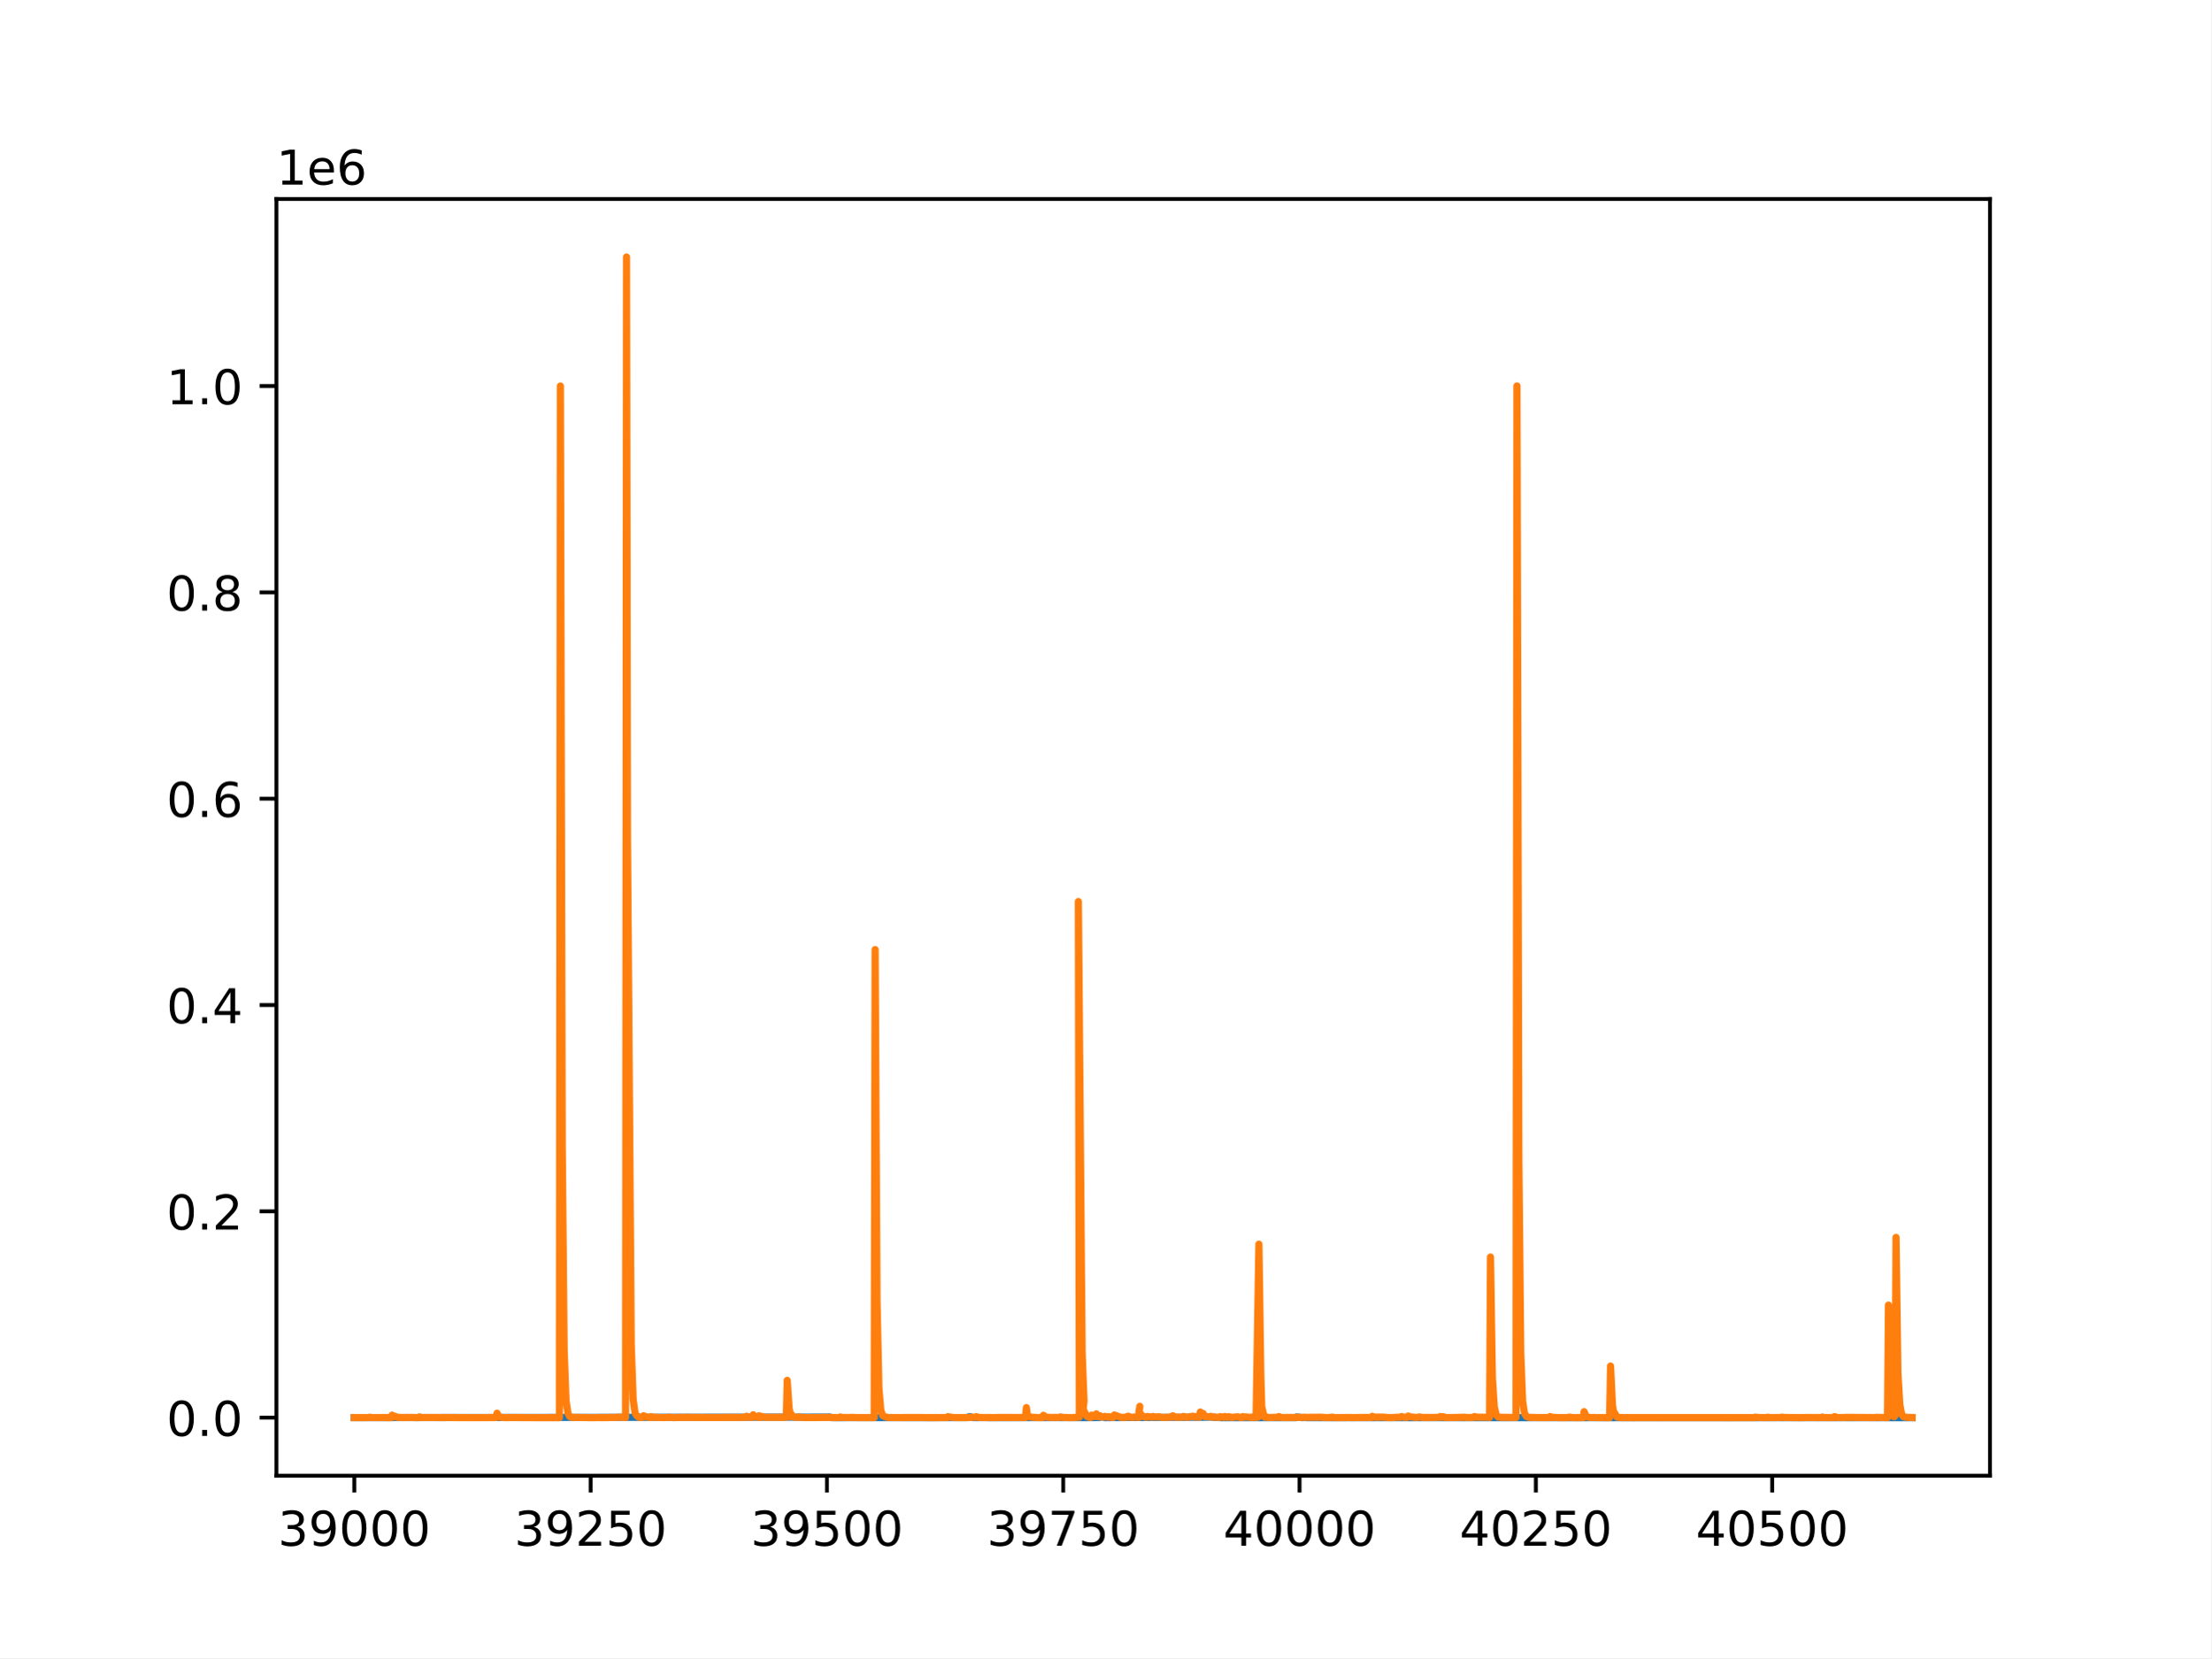
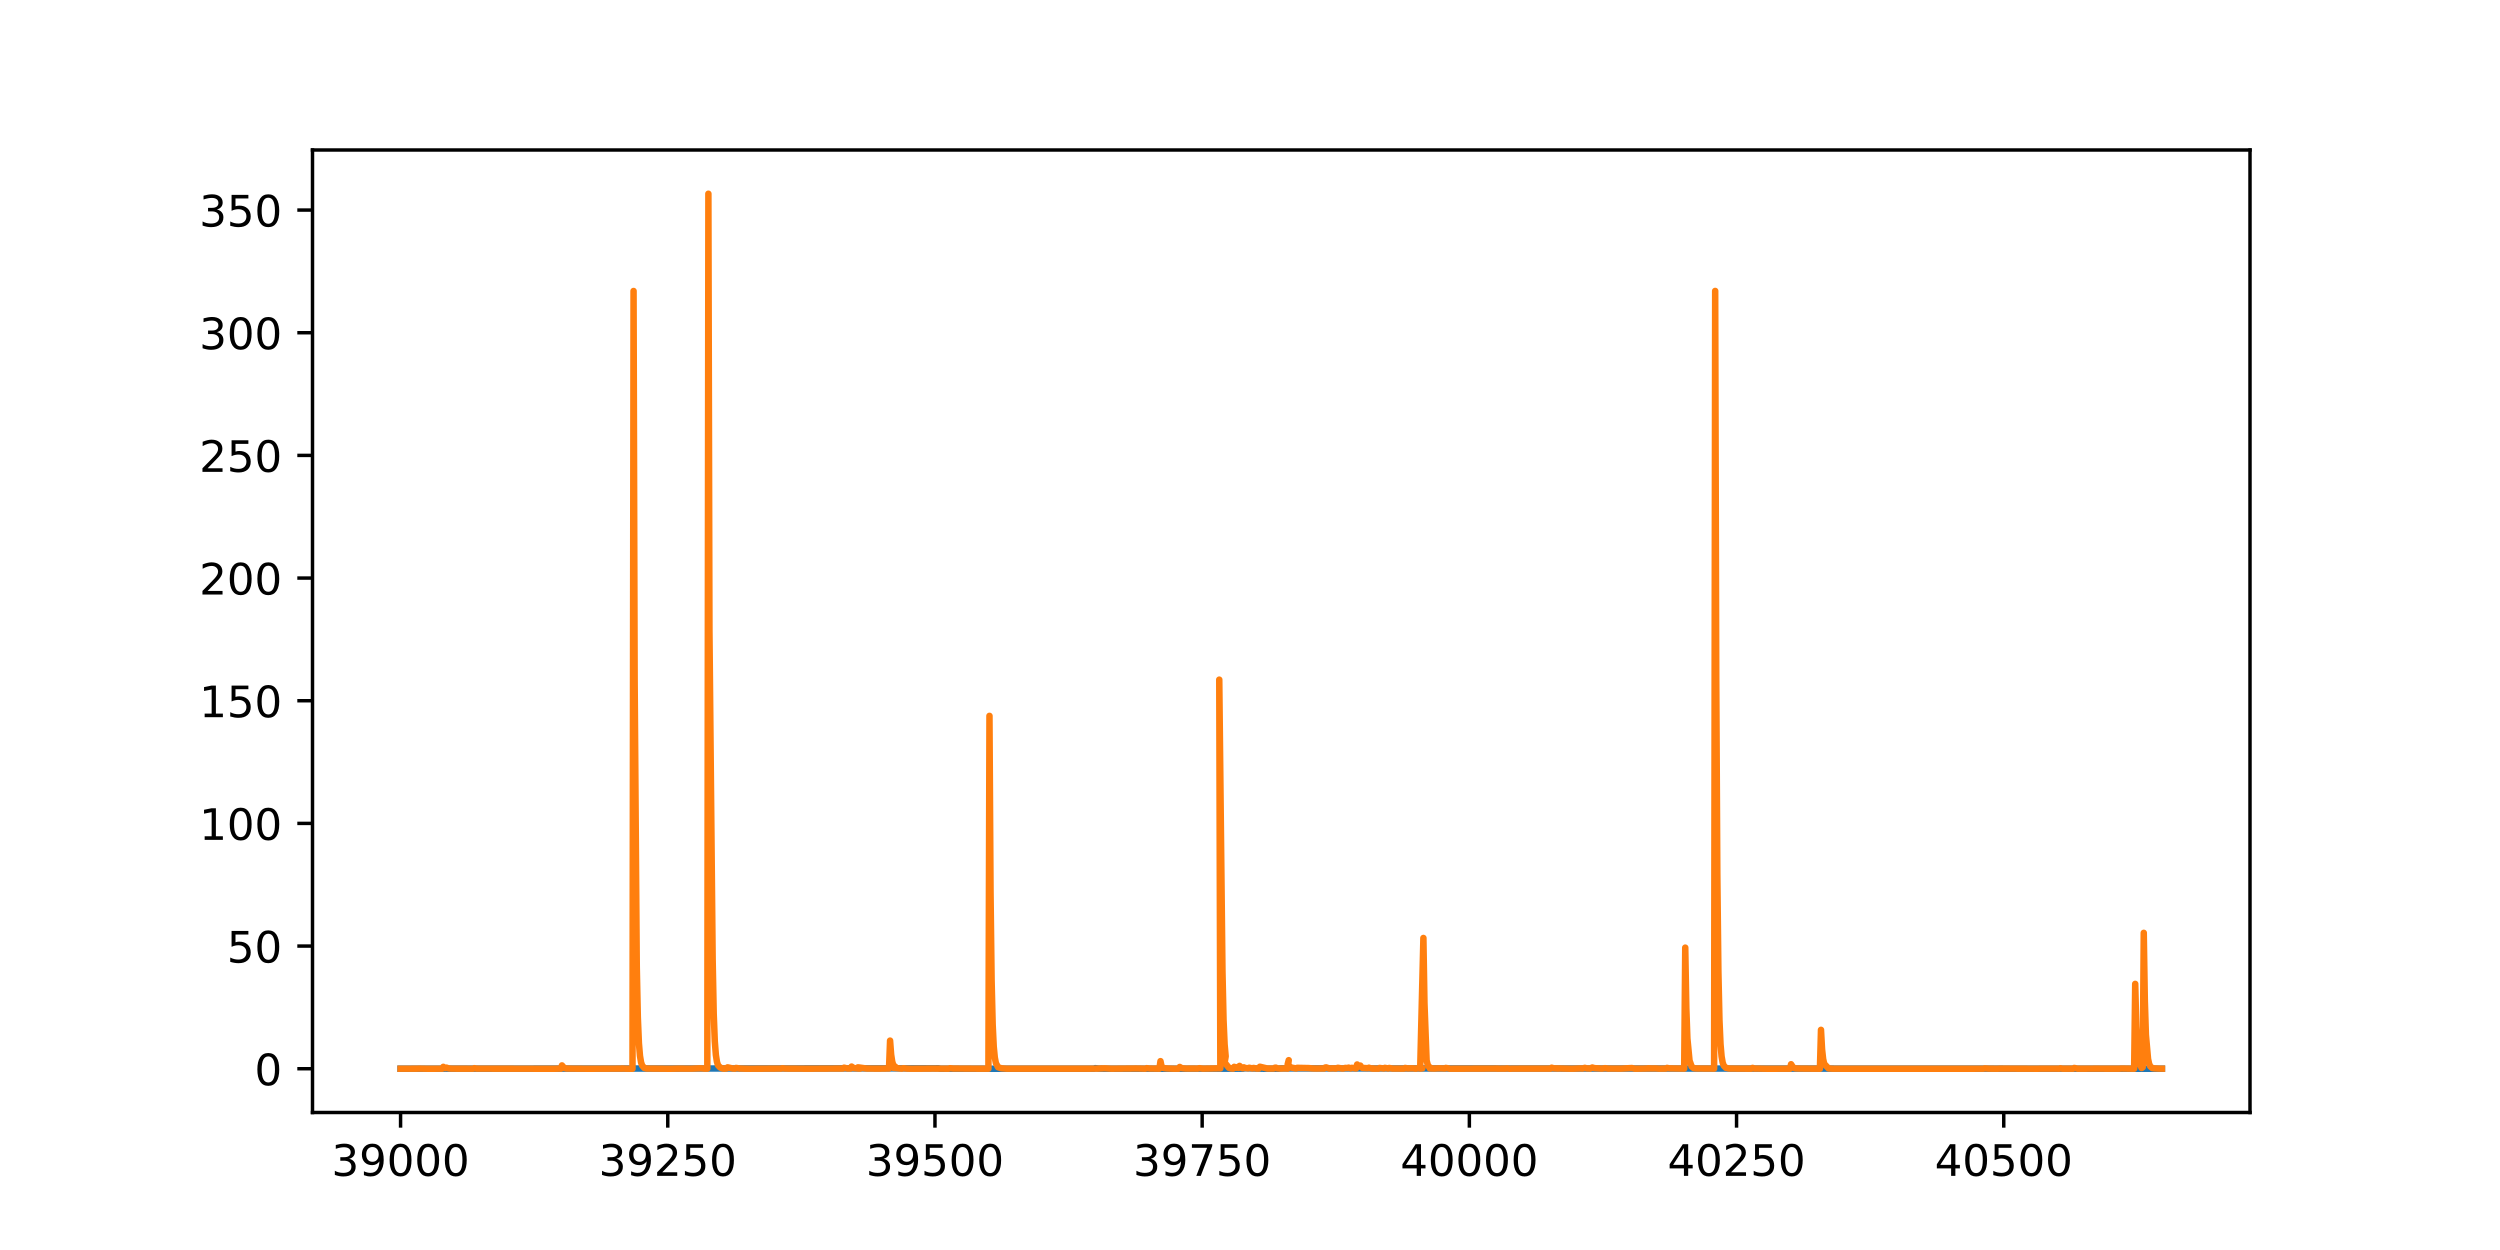
- <svg xmlns="http://www.w3.org/2000/svg" xmlns:xlink="http://www.w3.org/1999/xlink" height="345.6pt" version="1.1" viewBox="0 0 460.8 345.6" width="460.8pt">
+ <svg xmlns="http://www.w3.org/2000/svg" xmlns:xlink="http://www.w3.org/1999/xlink" height="288pt" version="1.1" viewBox="0 0 576 288" width="576pt">
  <defs>
    <style type="text/css">*{stroke-linecap:butt;stroke-linejoin:round;}</style>
  </defs>
  <g id="figure_1">
    <g id="patch_1">
-       <path d="M 0 345.6  L 460.8 345.6  L 460.8 0  L 0 0  z " style="fill:#ffffff;" />
+       <path d="M 0 288  L 576 288  L 576 0  L 0 0  z " style="fill:#ffffff;" />
    </g>
    <g id="axes_1">
      <g id="patch_2">
-         <path d="M 57.6 307.584  L 414.72 307.584  L 414.72 41.472  L 57.6 41.472  z " style="fill:#ffffff;" />
+         <path d="M 72 256.32  L 518.4 256.32  L 518.4 34.56  L 72 34.56  z " style="fill:#ffffff;" />
      </g>
      <g id="matplotlib.axis_1">
        <g id="xtick_1">
          <g id="line2d_1">
            <defs>
-               <path d="M 0 0  L 0 3.5  " id="mb6d6ebe513" style="stroke:#000000;stroke-width:0.8;" />
+               <path d="M 0 0  L 0 3.5  " id="m5a2daaca12" style="stroke:#000000;stroke-width:0.8;" />
            </defs>
            <g>
-               <use style="stroke:#000000;stroke-width:0.8;" x="73.833" xlink:href="#mb6d6ebe513" y="307.584" />
+               <use style="stroke:#000000;stroke-width:0.8;" x="92.291" xlink:href="#m5a2daaca12" y="256.32" />
            </g>
          </g>
          <g id="text_1">
-             <g transform="translate(57.92648 322.1824)scale(0.1 -0.1)">
+             <g transform="translate(76.38466 270.9184)scale(0.1 -0.1)">
              <defs>
                <path d="M 2597 2516  Q 3050 2419 3304 2112  Q 3559 1806 3559 1356  Q 3559 666 3084 287  Q 2609 -91 1734 -91  Q 1441 -91 1130 -33  Q 819 25 488 141  L 488 750  Q 750 597 1062 519  Q 1375 441 1716 441  Q 2309 441 2620 675  Q 2931 909 2931 1356  Q 2931 1769 2642 2001  Q 2353 2234 1838 2234  L 1294 2234  L 1294 2753  L 1863 2753  Q 2328 2753 2575 2939  Q 2822 3125 2822 3475  Q 2822 3834 2567 4026  Q 2313 4219 1838 4219  Q 1578 4219 1281 4162  Q 984 4106 628 3988  L 628 4550  Q 988 4650 1302 4700  Q 1616 4750 1894 4750  Q 2613 4750 3031 4423  Q 3450 4097 3450 3541  Q 3450 3153 3228 2886  Q 3006 2619 2597 2516  z " id="DejaVuSans-33" transform="scale(0.015625)" />
                <path d="M 703 97  L 703 672  Q 941 559 1184 500  Q 1428 441 1663 441  Q 2288 441 2617 861  Q 2947 1281 2994 2138  Q 2813 1869 2534 1725  Q 2256 1581 1919 1581  Q 1219 1581 811 2004  Q 403 2428 403 3163  Q 403 3881 828 4315  Q 1253 4750 1959 4750  Q 2769 4750 3195 4129  Q 3622 3509 3622 2328  Q 3622 1225 3098 567  Q 2575 -91 1691 -91  Q 1453 -91 1209 -44  Q 966 3 703 97  z M 1959 2075  Q 2384 2075 2632 2365  Q 2881 2656 2881 3163  Q 2881 3666 2632 3958  Q 2384 4250 1959 4250  Q 1534 4250 1286 3958  Q 1038 3666 1038 3163  Q 1038 2656 1286 2365  Q 1534 2075 1959 2075  z " id="DejaVuSans-39" transform="scale(0.015625)" />
                <path d="M 2034 4250  Q 1547 4250 1301 3770  Q 1056 3291 1056 2328  Q 1056 1369 1301 889  Q 1547 409 2034 409  Q 2525 409 2770 889  Q 3016 1369 3016 2328  Q 3016 3291 2770 3770  Q 2525 4250 2034 4250  z M 2034 4750  Q 2819 4750 3233 4129  Q 3647 3509 3647 2328  Q 3647 1150 3233 529  Q 2819 -91 2034 -91  Q 1250 -91 836 529  Q 422 1150 422 2328  Q 422 3509 836 4129  Q 1250 4750 2034 4750  z " id="DejaVuSans-30" transform="scale(0.015625)" />
              </defs>
              <use xlink:href="#DejaVuSans-33" />
              <use x="63.623" xlink:href="#DejaVuSans-39" />
              <use x="127.246" xlink:href="#DejaVuSans-30" />
              <use x="190.869" xlink:href="#DejaVuSans-30" />
              <use x="254.492" xlink:href="#DejaVuSans-30" />
            </g>
          </g>
        </g>
        <g id="xtick_2">
          <g id="line2d_2">
            <g>
-               <use style="stroke:#000000;stroke-width:0.8;" x="123.083" xlink:href="#mb6d6ebe513" y="307.584" />
+               <use style="stroke:#000000;stroke-width:0.8;" x="153.853" xlink:href="#m5a2daaca12" y="256.32" />
            </g>
          </g>
          <g id="text_2">
-             <g transform="translate(107.1763 322.1824)scale(0.1 -0.1)">
+             <g transform="translate(137.9469 270.9184)scale(0.1 -0.1)">
              <defs>
                <path d="M 1228 531  L 3431 531  L 3431 0  L 469 0  L 469 531  Q 828 903 1448 1529  Q 2069 2156 2228 2338  Q 2531 2678 2651 2914  Q 2772 3150 2772 3378  Q 2772 3750 2511 3984  Q 2250 4219 1831 4219  Q 1534 4219 1204 4116  Q 875 4013 500 3803  L 500 4441  Q 881 4594 1212 4672  Q 1544 4750 1819 4750  Q 2544 4750 2975 4387  Q 3406 4025 3406 3419  Q 3406 3131 3298 2873  Q 3191 2616 2906 2266  Q 2828 2175 2409 1742  Q 1991 1309 1228 531  z " id="DejaVuSans-32" transform="scale(0.015625)" />
                <path d="M 691 4666  L 3169 4666  L 3169 4134  L 1269 4134  L 1269 2991  Q 1406 3038 1543 3061  Q 1681 3084 1819 3084  Q 2600 3084 3056 2656  Q 3513 2228 3513 1497  Q 3513 744 3044 326  Q 2575 -91 1722 -91  Q 1428 -91 1123 -41  Q 819 9 494 109  L 494 744  Q 775 591 1075 516  Q 1375 441 1709 441  Q 2250 441 2565 725  Q 2881 1009 2881 1497  Q 2881 1984 2565 2268  Q 2250 2553 1709 2553  Q 1456 2553 1204 2497  Q 953 2441 691 2322  L 691 4666  z " id="DejaVuSans-35" transform="scale(0.015625)" />
              </defs>
              <use xlink:href="#DejaVuSans-33" />
              <use x="63.623" xlink:href="#DejaVuSans-39" />
              <use x="127.246" xlink:href="#DejaVuSans-32" />
              <use x="190.869" xlink:href="#DejaVuSans-35" />
              <use x="254.492" xlink:href="#DejaVuSans-30" />
            </g>
          </g>
        </g>
        <g id="xtick_3">
          <g id="line2d_3">
            <g>
-               <use style="stroke:#000000;stroke-width:0.8;" x="172.332" xlink:href="#mb6d6ebe513" y="307.584" />
+               <use style="stroke:#000000;stroke-width:0.8;" x="215.415" xlink:href="#m5a2daaca12" y="256.32" />
            </g>
          </g>
          <g id="text_3">
-             <g transform="translate(156.426 322.1824)scale(0.1 -0.1)">
+             <g transform="translate(199.5091 270.9184)scale(0.1 -0.1)">
              <use xlink:href="#DejaVuSans-33" />
              <use x="63.623" xlink:href="#DejaVuSans-39" />
              <use x="127.246" xlink:href="#DejaVuSans-35" />
              <use x="190.869" xlink:href="#DejaVuSans-30" />
              <use x="254.492" xlink:href="#DejaVuSans-30" />
            </g>
          </g>
        </g>
        <g id="xtick_4">
          <g id="line2d_4">
            <g>
-               <use style="stroke:#000000;stroke-width:0.8;" x="221.582" xlink:href="#mb6d6ebe513" y="307.584" />
+               <use style="stroke:#000000;stroke-width:0.8;" x="276.978" xlink:href="#m5a2daaca12" y="256.32" />
            </g>
          </g>
          <g id="text_4">
-             <g transform="translate(205.6758 322.1824)scale(0.1 -0.1)">
+             <g transform="translate(261.0713 270.9184)scale(0.1 -0.1)">
              <defs>
                <path d="M 525 4666  L 3525 4666  L 3525 4397  L 1831 0  L 1172 0  L 2766 4134  L 525 4134  L 525 4666  z " id="DejaVuSans-37" transform="scale(0.015625)" />
              </defs>
              <use xlink:href="#DejaVuSans-33" />
              <use x="63.623" xlink:href="#DejaVuSans-39" />
              <use x="127.246" xlink:href="#DejaVuSans-37" />
              <use x="190.869" xlink:href="#DejaVuSans-35" />
              <use x="254.492" xlink:href="#DejaVuSans-30" />
            </g>
          </g>
        </g>
        <g id="xtick_5">
          <g id="line2d_5">
            <g>
-               <use style="stroke:#000000;stroke-width:0.8;" x="270.832" xlink:href="#mb6d6ebe513" y="307.584" />
+               <use style="stroke:#000000;stroke-width:0.8;" x="338.54" xlink:href="#m5a2daaca12" y="256.32" />
            </g>
          </g>
          <g id="text_5">
-             <g transform="translate(254.9256 322.1824)scale(0.1 -0.1)">
+             <g transform="translate(322.6336 270.9184)scale(0.1 -0.1)">
              <defs>
                <path d="M 2419 4116  L 825 1625  L 2419 1625  L 2419 4116  z M 2253 4666  L 3047 4666  L 3047 1625  L 3713 1625  L 3713 1100  L 3047 1100  L 3047 0  L 2419 0  L 2419 1100  L 313 1100  L 313 1709  L 2253 4666  z " id="DejaVuSans-34" transform="scale(0.015625)" />
              </defs>
              <use xlink:href="#DejaVuSans-34" />
              <use x="63.623" xlink:href="#DejaVuSans-30" />
              <use x="127.246" xlink:href="#DejaVuSans-30" />
              <use x="190.869" xlink:href="#DejaVuSans-30" />
              <use x="254.492" xlink:href="#DejaVuSans-30" />
            </g>
          </g>
        </g>
        <g id="xtick_6">
          <g id="line2d_6">
            <g>
-               <use style="stroke:#000000;stroke-width:0.8;" x="320.082" xlink:href="#mb6d6ebe513" y="307.584" />
+               <use style="stroke:#000000;stroke-width:0.8;" x="400.102" xlink:href="#m5a2daaca12" y="256.32" />
            </g>
          </g>
          <g id="text_6">
-             <g transform="translate(304.1754 322.1824)scale(0.1 -0.1)">
+             <g transform="translate(384.1958 270.9184)scale(0.1 -0.1)">
              <use xlink:href="#DejaVuSans-34" />
              <use x="63.623" xlink:href="#DejaVuSans-30" />
              <use x="127.246" xlink:href="#DejaVuSans-32" />
              <use x="190.869" xlink:href="#DejaVuSans-35" />
              <use x="254.492" xlink:href="#DejaVuSans-30" />
            </g>
          </g>
        </g>
        <g id="xtick_7">
          <g id="line2d_7">
            <g>
-               <use style="stroke:#000000;stroke-width:0.8;" x="369.331" xlink:href="#mb6d6ebe513" y="307.584" />
+               <use style="stroke:#000000;stroke-width:0.8;" x="461.664" xlink:href="#m5a2daaca12" y="256.32" />
            </g>
          </g>
          <g id="text_7">
-             <g transform="translate(353.4252 322.1824)scale(0.1 -0.1)">
+             <g transform="translate(445.758 270.9184)scale(0.1 -0.1)">
              <use xlink:href="#DejaVuSans-34" />
              <use x="63.623" xlink:href="#DejaVuSans-30" />
              <use x="127.246" xlink:href="#DejaVuSans-35" />
              <use x="190.869" xlink:href="#DejaVuSans-30" />
              <use x="254.492" xlink:href="#DejaVuSans-30" />
            </g>
          </g>
        </g>
      </g>
      <g id="matplotlib.axis_2">
        <g id="ytick_1">
          <g id="line2d_8">
            <defs>
-               <path d="M 0 0  L -3.5 0  " id="mde6806b9dc" style="stroke:#000000;stroke-width:0.8;" />
+               <path d="M 0 0  L -3.5 0  " id="mc4a073ea83" style="stroke:#000000;stroke-width:0.8;" />
            </defs>
            <g>
-               <use style="stroke:#000000;stroke-width:0.8;" x="57.6" xlink:href="#mde6806b9dc" y="295.488" />
+               <use style="stroke:#000000;stroke-width:0.8;" x="72" xlink:href="#mc4a073ea83" y="246.24" />
            </g>
          </g>
          <g id="text_8">
-             <g transform="translate(34.69687 299.2874)scale(0.1 -0.1)">
-               <defs>
-                 <path d="M 684 794  L 1344 794  L 1344 0  L 684 0  L 684 794  z " id="DejaVuSans-2e" transform="scale(0.015625)" />
-               </defs>
+             <g transform="translate(58.6375 250.0394)scale(0.1 -0.1)">
              <use xlink:href="#DejaVuSans-30" />
-               <use x="63.623" xlink:href="#DejaVuSans-2e" />
-               <use x="95.41" xlink:href="#DejaVuSans-30" />
            </g>
          </g>
        </g>
        <g id="ytick_2">
          <g id="line2d_9">
            <g>
-               <use style="stroke:#000000;stroke-width:0.8;" x="57.6" xlink:href="#mde6806b9dc" y="252.482" />
+               <use style="stroke:#000000;stroke-width:0.8;" x="72" xlink:href="#mc4a073ea83" y="217.976" />
            </g>
          </g>
          <g id="text_9">
-             <g transform="translate(34.69687 256.2812)scale(0.1 -0.1)">
-               <use xlink:href="#DejaVuSans-30" />
-               <use x="63.623" xlink:href="#DejaVuSans-2e" />
-               <use x="95.41" xlink:href="#DejaVuSans-32" />
+             <g transform="translate(52.275 221.7755)scale(0.1 -0.1)">
+               <use xlink:href="#DejaVuSans-35" />
+               <use x="63.623" xlink:href="#DejaVuSans-30" />
            </g>
          </g>
        </g>
        <g id="ytick_3">
          <g id="line2d_10">
            <g>
-               <use style="stroke:#000000;stroke-width:0.8;" x="57.6" xlink:href="#mde6806b9dc" y="209.476" />
+               <use style="stroke:#000000;stroke-width:0.8;" x="72" xlink:href="#mc4a073ea83" y="189.712" />
            </g>
          </g>
          <g id="text_10">
-             <g transform="translate(34.69687 213.2749)scale(0.1 -0.1)">
-               <use xlink:href="#DejaVuSans-30" />
-               <use x="63.623" xlink:href="#DejaVuSans-2e" />
-               <use x="95.41" xlink:href="#DejaVuSans-34" />
+             <g transform="translate(45.9125 193.5117)scale(0.1 -0.1)">
+               <defs>
+                 <path d="M 794 531  L 1825 531  L 1825 4091  L 703 3866  L 703 4441  L 1819 4666  L 2450 4666  L 2450 531  L 3481 531  L 3481 0  L 794 0  L 794 531  z " id="DejaVuSans-31" transform="scale(0.015625)" />
+               </defs>
+               <use xlink:href="#DejaVuSans-31" />
+               <use x="63.623" xlink:href="#DejaVuSans-30" />
+               <use x="127.246" xlink:href="#DejaVuSans-30" />
            </g>
          </g>
        </g>
        <g id="ytick_4">
          <g id="line2d_11">
            <g>
-               <use style="stroke:#000000;stroke-width:0.8;" x="57.6" xlink:href="#mde6806b9dc" y="166.469" />
+               <use style="stroke:#000000;stroke-width:0.8;" x="72" xlink:href="#mc4a073ea83" y="161.449" />
            </g>
          </g>
          <g id="text_11">
-             <g transform="translate(34.69687 170.2686)scale(0.1 -0.1)">
-               <defs>
-                 <path d="M 2113 2584  Q 1688 2584 1439 2293  Q 1191 2003 1191 1497  Q 1191 994 1439 701  Q 1688 409 2113 409  Q 2538 409 2786 701  Q 3034 994 3034 1497  Q 3034 2003 2786 2293  Q 2538 2584 2113 2584  z M 3366 4563  L 3366 3988  Q 3128 4100 2886 4159  Q 2644 4219 2406 4219  Q 1781 4219 1451 3797  Q 1122 3375 1075 2522  Q 1259 2794 1537 2939  Q 1816 3084 2150 3084  Q 2853 3084 3261 2657  Q 3669 2231 3669 1497  Q 3669 778 3244 343  Q 2819 -91 2113 -91  Q 1303 -91 875 529  Q 447 1150 447 2328  Q 447 3434 972 4092  Q 1497 4750 2381 4750  Q 2619 4750 2861 4703  Q 3103 4656 3366 4563  z " id="DejaVuSans-36" transform="scale(0.015625)" />
-               </defs>
-               <use xlink:href="#DejaVuSans-30" />
-               <use x="63.623" xlink:href="#DejaVuSans-2e" />
-               <use x="95.41" xlink:href="#DejaVuSans-36" />
+             <g transform="translate(45.9125 165.2478)scale(0.1 -0.1)">
+               <use xlink:href="#DejaVuSans-31" />
+               <use x="63.623" xlink:href="#DejaVuSans-35" />
+               <use x="127.246" xlink:href="#DejaVuSans-30" />
            </g>
          </g>
        </g>
        <g id="ytick_5">
          <g id="line2d_12">
            <g>
-               <use style="stroke:#000000;stroke-width:0.8;" x="57.6" xlink:href="#mde6806b9dc" y="123.463" />
+               <use style="stroke:#000000;stroke-width:0.8;" x="72" xlink:href="#mc4a073ea83" y="133.185" />
            </g>
          </g>
          <g id="text_12">
-             <g transform="translate(34.69687 127.2623)scale(0.1 -0.1)">
-               <defs>
-                 <path d="M 2034 2216  Q 1584 2216 1326 1975  Q 1069 1734 1069 1313  Q 1069 891 1326 650  Q 1584 409 2034 409  Q 2484 409 2743 651  Q 3003 894 3003 1313  Q 3003 1734 2745 1975  Q 2488 2216 2034 2216  z M 1403 2484  Q 997 2584 770 2862  Q 544 3141 544 3541  Q 544 4100 942 4425  Q 1341 4750 2034 4750  Q 2731 4750 3128 4425  Q 3525 4100 3525 3541  Q 3525 3141 3298 2862  Q 3072 2584 2669 2484  Q 3125 2378 3379 2068  Q 3634 1759 3634 1313  Q 3634 634 3220 271  Q 2806 -91 2034 -91  Q 1263 -91 848 271  Q 434 634 434 1313  Q 434 1759 690 2068  Q 947 2378 1403 2484  z M 1172 3481  Q 1172 3119 1398 2916  Q 1625 2713 2034 2713  Q 2441 2713 2670 2916  Q 2900 3119 2900 3481  Q 2900 3844 2670 4047  Q 2441 4250 2034 4250  Q 1625 4250 1398 4047  Q 1172 3844 1172 3481  z " id="DejaVuSans-38" transform="scale(0.015625)" />
-               </defs>
-               <use xlink:href="#DejaVuSans-30" />
-               <use x="63.623" xlink:href="#DejaVuSans-2e" />
-               <use x="95.41" xlink:href="#DejaVuSans-38" />
+             <g transform="translate(45.9125 136.984)scale(0.1 -0.1)">
+               <use xlink:href="#DejaVuSans-32" />
+               <use x="63.623" xlink:href="#DejaVuSans-30" />
+               <use x="127.246" xlink:href="#DejaVuSans-30" />
            </g>
          </g>
        </g>
        <g id="ytick_6">
          <g id="line2d_13">
            <g>
-               <use style="stroke:#000000;stroke-width:0.8;" x="57.6" xlink:href="#mde6806b9dc" y="80.457" />
+               <use style="stroke:#000000;stroke-width:0.8;" x="72" xlink:href="#mc4a073ea83" y="104.921" />
            </g>
          </g>
          <g id="text_13">
-             <g transform="translate(34.69687 84.25607)scale(0.1 -0.1)">
-               <defs>
-                 <path d="M 794 531  L 1825 531  L 1825 4091  L 703 3866  L 703 4441  L 1819 4666  L 2450 4666  L 2450 531  L 3481 531  L 3481 0  L 794 0  L 794 531  z " id="DejaVuSans-31" transform="scale(0.015625)" />
-               </defs>
-               <use xlink:href="#DejaVuSans-31" />
-               <use x="63.623" xlink:href="#DejaVuSans-2e" />
-               <use x="95.41" xlink:href="#DejaVuSans-30" />
-             </g>
-           </g>
-         </g>
-         <g id="text_14">
-           <g transform="translate(57.6 38.472)scale(0.1 -0.1)">
-             <defs>
-               <path d="M 3597 1894  L 3597 1613  L 953 1613  Q 991 1019 1311 708  Q 1631 397 2203 397  Q 2534 397 2845 478  Q 3156 559 3463 722  L 3463 178  Q 3153 47 2828 -22  Q 2503 -91 2169 -91  Q 1331 -91 842 396  Q 353 884 353 1716  Q 353 2575 817 3079  Q 1281 3584 2069 3584  Q 2775 3584 3186 3129  Q 3597 2675 3597 1894  z M 3022 2063  Q 3016 2534 2758 2815  Q 2500 3097 2075 3097  Q 1594 3097 1305 2825  Q 1016 2553 972 2059  L 3022 2063  z " id="DejaVuSans-65" transform="scale(0.015625)" />
-             </defs>
-             <use xlink:href="#DejaVuSans-31" />
-             <use x="63.623" xlink:href="#DejaVuSans-65" />
-             <use x="125.146" xlink:href="#DejaVuSans-36" />
-           </g>
-         </g>
-       </g>
-       <g id="line2d_14">
-         <path clip-path="url(#p3e12cab141)" d="M 73.833 295.479  L 172.332 295.37  L 172.923 295.344  L 173.317 295.485  L 186.516 295.474  L 189.865 295.488  L 201.685 295.476  L 201.882 295.32  L 202.276 295.32  L 202.67 295.473  L 204.049 295.472  L 206.61 295.488  L 229.068 295.469  L 229.462 295.351  L 229.856 295.351  L 230.25 295.476  L 233.205 295.464  L 251.526 295.394  L 252.117 295.349  L 253.496 295.442  L 254.481 295.488  L 255.269 295.488  L 270.044 295.488  L 270.241 295.336  L 271.029 295.433  L 271.423 295.488  L 271.817 295.448  L 272.408 295.488  L 398.487 295.488  L 398.487 295.488  " style="fill:none;stroke:#1f77b4;stroke-linecap:square;stroke-width:1.5;" />
-       </g>
-       <g id="line2d_15">
-         <path clip-path="url(#p3e12cab141)" d="M 73.833 295.477  L 76.788 295.468  L 76.985 295.392  L 77.576 295.469  L 81.516 295.471  L 81.713 294.962  L 82.107 295.343  L 82.304 295.186  L 82.698 295.402  L 83.092 295.432  L 84.077 295.469  L 84.471 295.437  L 85.456 295.46  L 85.85 295.445  L 87.032 295.485  L 87.229 295.476  L 87.426 295.326  L 87.82 295.45  L 95.109 295.471  L 98.458 295.483  L 103.383 295.465  L 103.58 294.561  L 103.974 295.254  L 104.368 295.422  L 105.353 295.478  L 106.141 295.458  L 107.914 295.467  L 110.278 295.478  L 111.657 295.484  L 116.582 295.484  L 116.779 80.455  L 117.173 238.999  L 117.567 281.339  L 117.961 291.922  L 118.355 294.582  L 118.749 295.261  L 119.143 295.428  L 123.477 295.485  L 124.265 295.469  L 126.431 295.472  L 127.219 295.438  L 128.401 295.447  L 129.189 295.361  L 129.78 295.443  L 130.371 295.449  L 130.568 53.568  L 130.765 174.509  L 131.553 280.334  L 131.947 291.664  L 132.341 294.517  L 132.735 295.136  L 133.129 295.389  L 133.523 295.473  L 133.72 295.337  L 133.917 295.411  L 134.114 295.1  L 135.099 295.43  L 135.493 295.454  L 135.69 295.26  L 136.084 295.42  L 138.054 295.466  L 139.039 295.45  L 139.433 295.398  L 140.418 295.484  L 141.797 295.427  L 142.782 295.458  L 142.979 295.388  L 143.57 295.438  L 148.298 295.455  L 155.39 295.421  L 155.587 295.188  L 156.178 295.415  L 156.769 295.419  L 156.966 294.885  L 157.36 295.301  L 157.951 295.426  L 158.542 295.442  L 158.148 295.097  L 159.527 295.422  L 163.861 295.412  L 164.058 287.709  L 164.452 293.52  L 164.649 294.5  L 165.043 294.975  L 164.649 295.227  L 166.225 295.464  L 166.422 295.339  L 167.21 295.446  L 167.801 295.467  L 169.968 295.47  L 170.756 295.453  L 171.938 295.437  L 174.893 295.468  L 175.09 295.34  L 175.484 295.44  L 176.469 295.454  L 177.06 295.458  L 177.454 295.42  L 178.833 295.48  L 182.182 295.477  L 182.379 197.924  L 182.773 271.063  L 183.167 289.374  L 183.561 293.926  L 183.955 295.052  L 184.546 295.35  L 185.334 295.468  L 191.835 295.45  L 193.214 295.475  L 193.214 295.48  L 197.351 295.468  L 197.548 295.282  L 197.942 295.355  L 198.73 295.47  L 200.306 295.465  L 202.473 295.449  L 202.67 295.361  L 203.261 295.412  L 203.458 295.292  L 204.049 295.45  L 207.595 295.465  L 207.989 295.439  L 212.126 295.451  L 213.505 295.462  L 213.702 295.464  L 213.899 293.389  L 214.096 294.851  L 214.49 295.3  L 214.884 295.375  L 215.278 295.414  L 216.263 295.46  L 217.248 295.472  L 217.445 294.991  L 217.839 295.343  L 218.43 295.406  L 219.218 295.45  L 219.809 295.422  L 220.597 295.44  L 220.794 295.445  L 220.991 295.329  L 221.582 295.44  L 223.355 295.477  L 224.931 295.37  L 224.734 187.913  L 225.522 281.996  L 225.916 292.057  L 225.719 293.753  L 226.507 295.215  L 226.901 295.393  L 227.295 295.438  L 227.492 294.962  L 227.886 295.212  L 228.083 295.03  L 228.28 295.25  L 228.477 294.7  L 228.871 295.257  L 229.068 295.344  L 229.265 295.096  L 229.462 295.273  L 230.053 295.361  L 230.25 295.212  L 230.841 295.397  L 231.038 295.263  L 231.629 295.438  L 232.023 295.432  L 232.22 294.93  L 233.599 295.423  L 234.781 295.425  L 234.978 295.208  L 235.175 295.184  L 235.372 295.384  L 236.16 295.43  L 236.554 295.323  L 237.145 295.429  L 237.342 295.429  L 237.539 293.121  L 237.342 294.285  L 238.13 295.209  L 238.918 295.405  L 239.115 295.238  L 240.1 295.386  L 240.297 295.225  L 240.494 295.336  L 239.903 295.383  L 241.676 295.312  L 242.07 295.424  L 242.661 295.425  L 243.843 295.403  L 244.04 295.426  L 244.237 295.165  L 244.434 295.108  L 245.025 295.413  L 245.419 295.371  L 246.207 295.436  L 246.601 295.225  L 247.389 295.421  L 247.586 295.418  L 247.98 295.257  L 248.374 295.29  L 248.571 295.18  L 248.965 295.375  L 249.162 295.238  L 249.95 295.397  L 250.147 294.311  L 250.344 294.843  L 250.738 294.613  L 251.132 295.259  L 252.117 295.337  L 252.314 295.204  L 252.708 295.398  L 252.905 295.326  L 253.693 295.431  L 254.087 295.461  L 254.284 295.266  L 254.481 295.348  L 254.678 295.307  L 255.072 295.416  L 255.269 295.239  L 255.86 295.415  L 256.057 295.274  L 256.648 295.434  L 257.633 295.33  L 257.83 295.293  L 258.421 295.43  L 258.815 295.445  L 259.012 295.257  L 259.406 295.401  L 259.603 295.328  L 260.194 295.389  L 260.588 295.41  L 260.982 295.466  L 261.179 295.383  L 260.982 295.342  L 261.77 295.435  L 262.164 295.38  L 261.77 295.432  L 262.361 259.335  L 262.755 286.395  L 262.952 293.205  L 263.346 294.895  L 263.74 295.275  L 263.937 295.348  L 263.543 295.389  L 263.937 295.405  L 264.528 295.451  L 266.104 295.402  L 266.301 295.426  L 266.498 295.257  L 267.089 295.46  L 268.468 295.445  L 274.969 295.395  L 275.363 295.396  L 276.545 295.48  L 277.727 295.381  L 278.121 295.479  L 281.667 295.449  L 281.47 295.467  L 284.031 295.443  L 285.804 295.442  L 286.001 295.201  L 286.395 295.37  L 287.183 295.436  L 286.592 295.376  L 288.365 295.367  L 288.168 295.398  L 289.744 295.476  L 291.32 295.396  L 291.714 295.418  L 292.108 295.238  L 292.502 295.397  L 292.896 295.397  L 293.093 295.441  L 293.487 295.145  L 293.881 295.318  L 295.26 295.447  L 295.851 295.327  L 296.442 295.446  L 296.836 295.433  L 298.609 295.444  L 299.988 295.415  L 300.185 295.239  L 300.579 295.416  L 300.776 295.291  L 301.367 295.475  L 303.337 295.438  L 303.731 295.442  L 305.11 295.392  L 305.898 295.462  L 307.08 295.432  L 307.277 295.251  L 307.671 295.382  L 310.232 295.408  L 310.429 295.447  L 310.626 262.005  L 311.02 287.112  L 311.414 293.234  L 311.808 294.882  L 312.202 295.335  L 312.596 295.402  L 313.581 295.417  L 315.945 295.445  L 316.142 80.442  L 316.536 241.708  L 316.93 281.996  L 317.324 292.089  L 317.718 294.62  L 318.112 295.238  L 318.703 295.42  L 320.673 295.466  L 322.84 295.462  L 323.037 295.252  L 323.431 295.457  L 323.628 295.382  L 323.825 295.433  L 325.204 295.483  L 326.78 295.479  L 326.977 295.375  L 327.962 295.483  L 329.932 295.469  L 330.129 294.241  L 330.523 295.146  L 330.917 295.388  L 331.508 295.457  L 332.296 295.455  L 335.448 295.482  L 335.645 284.734  L 336.039 292.789  L 336.236 294.128  L 337.024 295.391  L 337.812 295.472  L 340.57 295.485  L 342.343 295.47  L 345.495 295.483  L 355.935 295.475  L 360.663 295.486  L 361.451 295.475  L 363.815 295.481  L 364.406 295.467  L 365.588 295.476  L 365.785 295.379  L 366.376 295.442  L 368.149 295.48  L 368.346 295.397  L 368.937 295.465  L 370.71 295.455  L 371.104 295.46  L 371.301 295.379  L 371.892 295.442  L 375.635 295.482  L 376.029 295.453  L 379.575 295.461  L 379.772 295.356  L 380.166 295.47  L 382.136 295.467  L 382.333 295.262  L 382.727 295.429  L 383.318 295.463  L 384.303 295.454  L 384.894 295.42  L 390.607 295.464  L 391.001 295.417  L 393.365 295.474  L 393.562 272.025  L 393.956 289.614  L 394.35 294.012  L 394.744 295.287  L 394.941 295.062  L 395.138 257.916  L 395.532 286.081  L 395.926 292.757  L 396.32 294.799  L 396.714 295.303  L 397.108 295.383  L 397.896 295.437  L 398.487 295.458  L 398.487 295.458  " style="fill:none;stroke:#ff7f0e;stroke-linecap:square;stroke-width:1.5;" />
+             <g transform="translate(45.9125 108.7202)scale(0.1 -0.1)">
+               <use xlink:href="#DejaVuSans-32" />
+               <use x="63.623" xlink:href="#DejaVuSans-35" />
+               <use x="127.246" xlink:href="#DejaVuSans-30" />
+             </g>
+           </g>
+         </g>
+         <g id="ytick_7">
+           <g id="line2d_14">
+             <g>
+               <use style="stroke:#000000;stroke-width:0.8;" x="72" xlink:href="#mc4a073ea83" y="76.657" />
+             </g>
+           </g>
+           <g id="text_14">
+             <g transform="translate(45.9125 80.4563)scale(0.1 -0.1)">
+               <use xlink:href="#DejaVuSans-33" />
+               <use x="63.623" xlink:href="#DejaVuSans-30" />
+               <use x="127.246" xlink:href="#DejaVuSans-30" />
+             </g>
+           </g>
+         </g>
+         <g id="ytick_8">
+           <g id="line2d_15">
+             <g>
+               <use style="stroke:#000000;stroke-width:0.8;" x="72" xlink:href="#mc4a073ea83" y="48.393" />
+             </g>
+           </g>
+           <g id="text_15">
+             <g transform="translate(45.9125 52.19245)scale(0.1 -0.1)">
+               <use xlink:href="#DejaVuSans-33" />
+               <use x="63.623" xlink:href="#DejaVuSans-35" />
+               <use x="127.246" xlink:href="#DejaVuSans-30" />
+             </g>
+           </g>
+         </g>
+       </g>
+       <g id="line2d_16">
+         <path clip-path="url(#pa53f5add13)" d="M 92.291 246.233  L 215.415 246.142  L 216.154 246.12  L 216.647 246.238  L 238.07 246.238  L 239.302 246.24  L 252.106 246.23  L 252.353 246.1  L 253.091 246.203  L 254.323 246.24  L 259.001 246.24  L 286.335 246.224  L 286.828 246.126  L 291.014 246.232  L 294.461 246.237  L 295.2 246.16  L 498.109 246.24  L 498.109 246.24  " style="fill:none;stroke:#1f77b4;stroke-linecap:square;stroke-width:1.5;" />
+       </g>
+       <g id="line2d_17">
+         <path clip-path="url(#pa53f5add13)" d="M 92.291 246.231  L 95.985 246.223  L 96.477 246.2  L 98.693 246.237  L 101.895 246.226  L 102.141 245.801  L 102.633 246.119  L 102.88 245.988  L 103.372 246.169  L 104.111 246.213  L 109.036 246.23  L 109.282 246.105  L 109.775 246.209  L 120.856 246.23  L 127.751 246.235  L 128.982 246.205  L 129.228 246.221  L 129.474 245.468  L 129.967 246.045  L 130.459 246.185  L 131.937 246.212  L 134.153 246.226  L 135.631 246.237  L 143.511 246.203  L 143.264 246.165  L 144.249 246.226  L 145.727 246.237  L 145.973 67.046  L 146.219 156.639  L 146.712 222.691  L 146.958 234.449  L 147.204 240.333  L 147.451 243.269  L 147.697 244.754  L 147.943 245.485  L 148.436 246.051  L 148.928 246.19  L 154.346 246.238  L 156.069 246.206  L 159.271 246.215  L 161.487 246.134  L 162.226 246.202  L 162.964 246.207  L 163.211 44.64  L 163.457 145.424  L 164.196 221.016  L 164.442 233.612  L 164.688 239.912  L 164.934 243.053  L 165.181 244.631  L 165.427 245.431  L 165.919 245.946  L 166.412 246.157  L 166.904 246.228  L 167.151 246.115  L 167.397 246.176  L 167.643 245.917  L 168.874 246.192  L 169.367 246.212  L 169.613 246.05  L 170.352 246.179  L 171.583 246.218  L 172.814 246.233  L 179.709 246.195  L 179.956 246.216  L 180.202 246.124  L 180.941 246.199  L 186.85 246.225  L 187.589 246.215  L 189.559 246.207  L 194.238 246.184  L 194.484 245.99  L 195.223 246.18  L 195.962 246.182  L 196.208 245.738  L 196.7 246.084  L 197.685 246.184  L 198.178 246.202  L 197.685 245.914  L 199.655 246.187  L 202.364 246.209  L 204.827 246.177  L 205.073 239.758  L 205.319 242.981  L 205.565 244.6  L 205.812 245.416  L 206.304 245.812  L 205.812 246.022  L 207.782 246.22  L 208.028 246.115  L 209.013 246.205  L 209.998 246.229  L 212.953 246.214  L 214.923 246.198  L 218.617 246.223  L 218.863 246.117  L 219.602 246.188  L 227.728 246.231  L 227.974 164.937  L 228.22 205.564  L 228.467 225.886  L 228.713 236.062  L 228.959 241.145  L 229.205 243.668  L 229.452 244.938  L 229.944 245.877  L 230.683 246.125  L 231.914 246.221  L 250.383 246.22  L 253.091 246.208  L 253.584 246.164  L 254.569 246.146  L 256.046 246.221  L 261.71 246.177  L 262.695 246.188  L 263.926 246.223  L 264.173 246.109  L 264.911 246.187  L 266.389 246.208  L 267.128 246.22  L 267.374 244.49  L 267.62 245.709  L 268.113 246.083  L 268.605 246.146  L 269.098 246.178  L 270.575 246.228  L 271.56 246.226  L 271.806 245.826  L 272.299 246.119  L 273.284 246.199  L 274.761 246.185  L 275.993 246.204  L 276.239 246.108  L 277.224 246.211  L 276.978 246.21  L 281.164 246.142  L 280.918 156.594  L 281.656 223.792  L 281.903 234.996  L 282.149 240.602  L 282.395 243.381  L 282.149 244.794  L 283.134 246.013  L 283.626 246.161  L 284.119 246.198  L 284.365 245.801  L 284.858 246.01  L 285.104 245.858  L 285.35 246.042  L 285.596 245.583  L 286.089 246.048  L 286.335 246.12  L 286.581 245.913  L 286.828 246.061  L 287.566 246.134  L 287.813 246.01  L 288.551 246.164  L 288.798 246.053  L 289.536 246.198  L 290.029 246.193  L 290.275 245.775  L 291.999 246.186  L 293.476 246.187  L 293.723 246.007  L 293.969 245.987  L 294.215 246.153  L 295.2 246.191  L 295.939 246.155  L 296.677 246.191  L 296.924 244.268  L 296.677 245.238  L 297.416 245.954  L 298.647 246.171  L 298.894 246.031  L 301.602 246.09  L 302.341 246.165  L 303.326 246.187  L 304.804 246.169  L 305.05 246.188  L 305.296 245.971  L 305.542 245.923  L 306.281 246.177  L 307.266 246.136  L 307.759 246.197  L 308.251 246.021  L 309.236 246.184  L 309.482 246.181  L 309.975 246.047  L 310.467 246.075  L 310.714 245.983  L 311.206 246.146  L 311.452 246.032  L 312.437 246.164  L 312.684 245.259  L 312.93 245.702  L 313.422 245.511  L 313.669 245.89  L 313.915 246.049  L 315.146 246.114  L 315.392 246.003  L 315.885 246.165  L 316.377 246.148  L 316.131 246.2  L 317.362 246.215  L 317.609 246.217  L 317.855 246.055  L 318.594 246.152  L 318.84 246.18  L 319.086 246.032  L 319.825 246.179  L 320.071 246.061  L 320.81 246.195  L 323.519 246.204  L 323.765 246.048  L 324.257 246.167  L 324.75 246.149  L 325.489 246.142  L 326.227 246.222  L 326.72 246.101  L 327.212 246.196  L 327.705 246.15  L 327.212 246.193  L 327.951 216.113  L 328.197 231.156  L 328.69 244.337  L 328.936 245.287  L 329.182 245.746  L 329.675 246.063  L 329.921 246.124  L 329.429 246.158  L 330.414 246.198  L 331.152 246.153  L 331.891 246.144  L 332.876 246.188  L 333.122 246.047  L 334.107 246.227  L 339.525 246.209  L 341.249 246.203  L 345.189 246.192  L 344.942 246.216  L 346.912 246.204  L 347.159 246.15  L 347.897 246.236  L 348.39 246.212  L 357.255 246.201  L 357.501 246.001  L 357.993 246.142  L 358.978 246.197  L 358.24 246.147  L 360.702 246.201  L 362.18 246.23  L 364.15 246.163  L 364.642 246.182  L 365.135 246.032  L 365.627 246.164  L 366.12 246.165  L 366.366 246.201  L 366.858 245.954  L 367.351 246.099  L 369.075 246.206  L 369.813 246.106  L 370.552 246.205  L 371.045 246.194  L 373.507 246.206  L 375.97 246.076  L 376.708 246.229  L 380.156 246.171  L 379.663 246.136  L 380.648 246.172  L 381.387 246.16  L 382.372 246.218  L 383.85 246.194  L 384.096 246.043  L 384.588 246.151  L 388.036 246.206  L 388.282 218.338  L 388.528 232.28  L 388.775 239.26  L 389.267 244.362  L 389.76 245.735  L 390.252 246.112  L 390.745 246.168  L 392.468 246.188  L 394.931 246.204  L 395.177 67.035  L 395.423 156.609  L 395.67 201.423  L 395.916 223.806  L 396.162 234.996  L 396.408 240.577  L 396.655 243.407  L 396.901 244.814  L 397.147 245.517  L 397.64 246.031  L 398.378 246.183  L 401.333 246.215  L 403.55 246.218  L 403.796 246.043  L 404.288 246.214  L 404.781 246.194  L 407.243 246.237  L 412.414 246.224  L 412.661 245.201  L 413.153 245.955  L 413.646 246.157  L 414.631 246.193  L 419.309 246.235  L 419.556 237.278  L 419.802 241.75  L 420.048 243.991  L 420.294 245.107  L 421.279 246.16  L 422.264 246.227  L 426.697 246.237  L 428.667 246.233  L 454.769 246.234  L 455.754 246.226  L 456.986 246.23  L 457.232 246.149  L 458.217 246.212  L 460.187 246.233  L 460.679 246.201  L 469.544 246.235  L 470.037 246.21  L 474.469 246.217  L 474.715 246.13  L 475.208 246.225  L 477.67 246.222  L 477.917 246.051  L 478.655 246.226  L 483.088 246.207  L 485.797 246.221  L 488.259 246.22  L 488.752 246.18  L 491.707 246.228  L 491.953 226.687  L 492.199 236.461  L 492.445 241.345  L 492.692 243.788  L 492.938 245.01  L 493.43 246.072  L 493.677 245.885  L 493.923 214.93  L 494.169 230.569  L 494.415 238.401  L 494.908 243.964  L 495.154 245.1  L 495.4 245.666  L 495.893 246.086  L 496.385 246.152  L 497.617 246.213  L 498.109 246.215  L 498.109 246.215  " style="fill:none;stroke:#ff7f0e;stroke-linecap:square;stroke-width:1.5;" />
      </g>
      <g id="patch_3">
-         <path d="M 57.6 307.584  L 57.6 41.472  " style="fill:none;stroke:#000000;stroke-linecap:square;stroke-linejoin:miter;stroke-width:0.8;" />
+         <path d="M 72 256.32  L 72 34.56  " style="fill:none;stroke:#000000;stroke-linecap:square;stroke-linejoin:miter;stroke-width:0.8;" />
      </g>
      <g id="patch_4">
-         <path d="M 414.72 307.584  L 414.72 41.472  " style="fill:none;stroke:#000000;stroke-linecap:square;stroke-linejoin:miter;stroke-width:0.8;" />
+         <path d="M 518.4 256.32  L 518.4 34.56  " style="fill:none;stroke:#000000;stroke-linecap:square;stroke-linejoin:miter;stroke-width:0.8;" />
      </g>
      <g id="patch_5">
-         <path d="M 57.6 307.584  L 414.72 307.584  " style="fill:none;stroke:#000000;stroke-linecap:square;stroke-linejoin:miter;stroke-width:0.8;" />
+         <path d="M 72 256.32  L 518.4 256.32  " style="fill:none;stroke:#000000;stroke-linecap:square;stroke-linejoin:miter;stroke-width:0.8;" />
      </g>
      <g id="patch_6">
-         <path d="M 57.6 41.472  L 414.72 41.472  " style="fill:none;stroke:#000000;stroke-linecap:square;stroke-linejoin:miter;stroke-width:0.8;" />
+         <path d="M 72 34.56  L 518.4 34.56  " style="fill:none;stroke:#000000;stroke-linecap:square;stroke-linejoin:miter;stroke-width:0.8;" />
      </g>
    </g>
  </g>
  <defs>
-     <clipPath id="p3e12cab141">
-       <rect height="266.112" width="357.12" x="57.6" y="41.472" />
+     <clipPath id="pa53f5add13">
+       <rect height="221.76" width="446.4" x="72" y="34.56" />
    </clipPath>
  </defs>
</svg>
